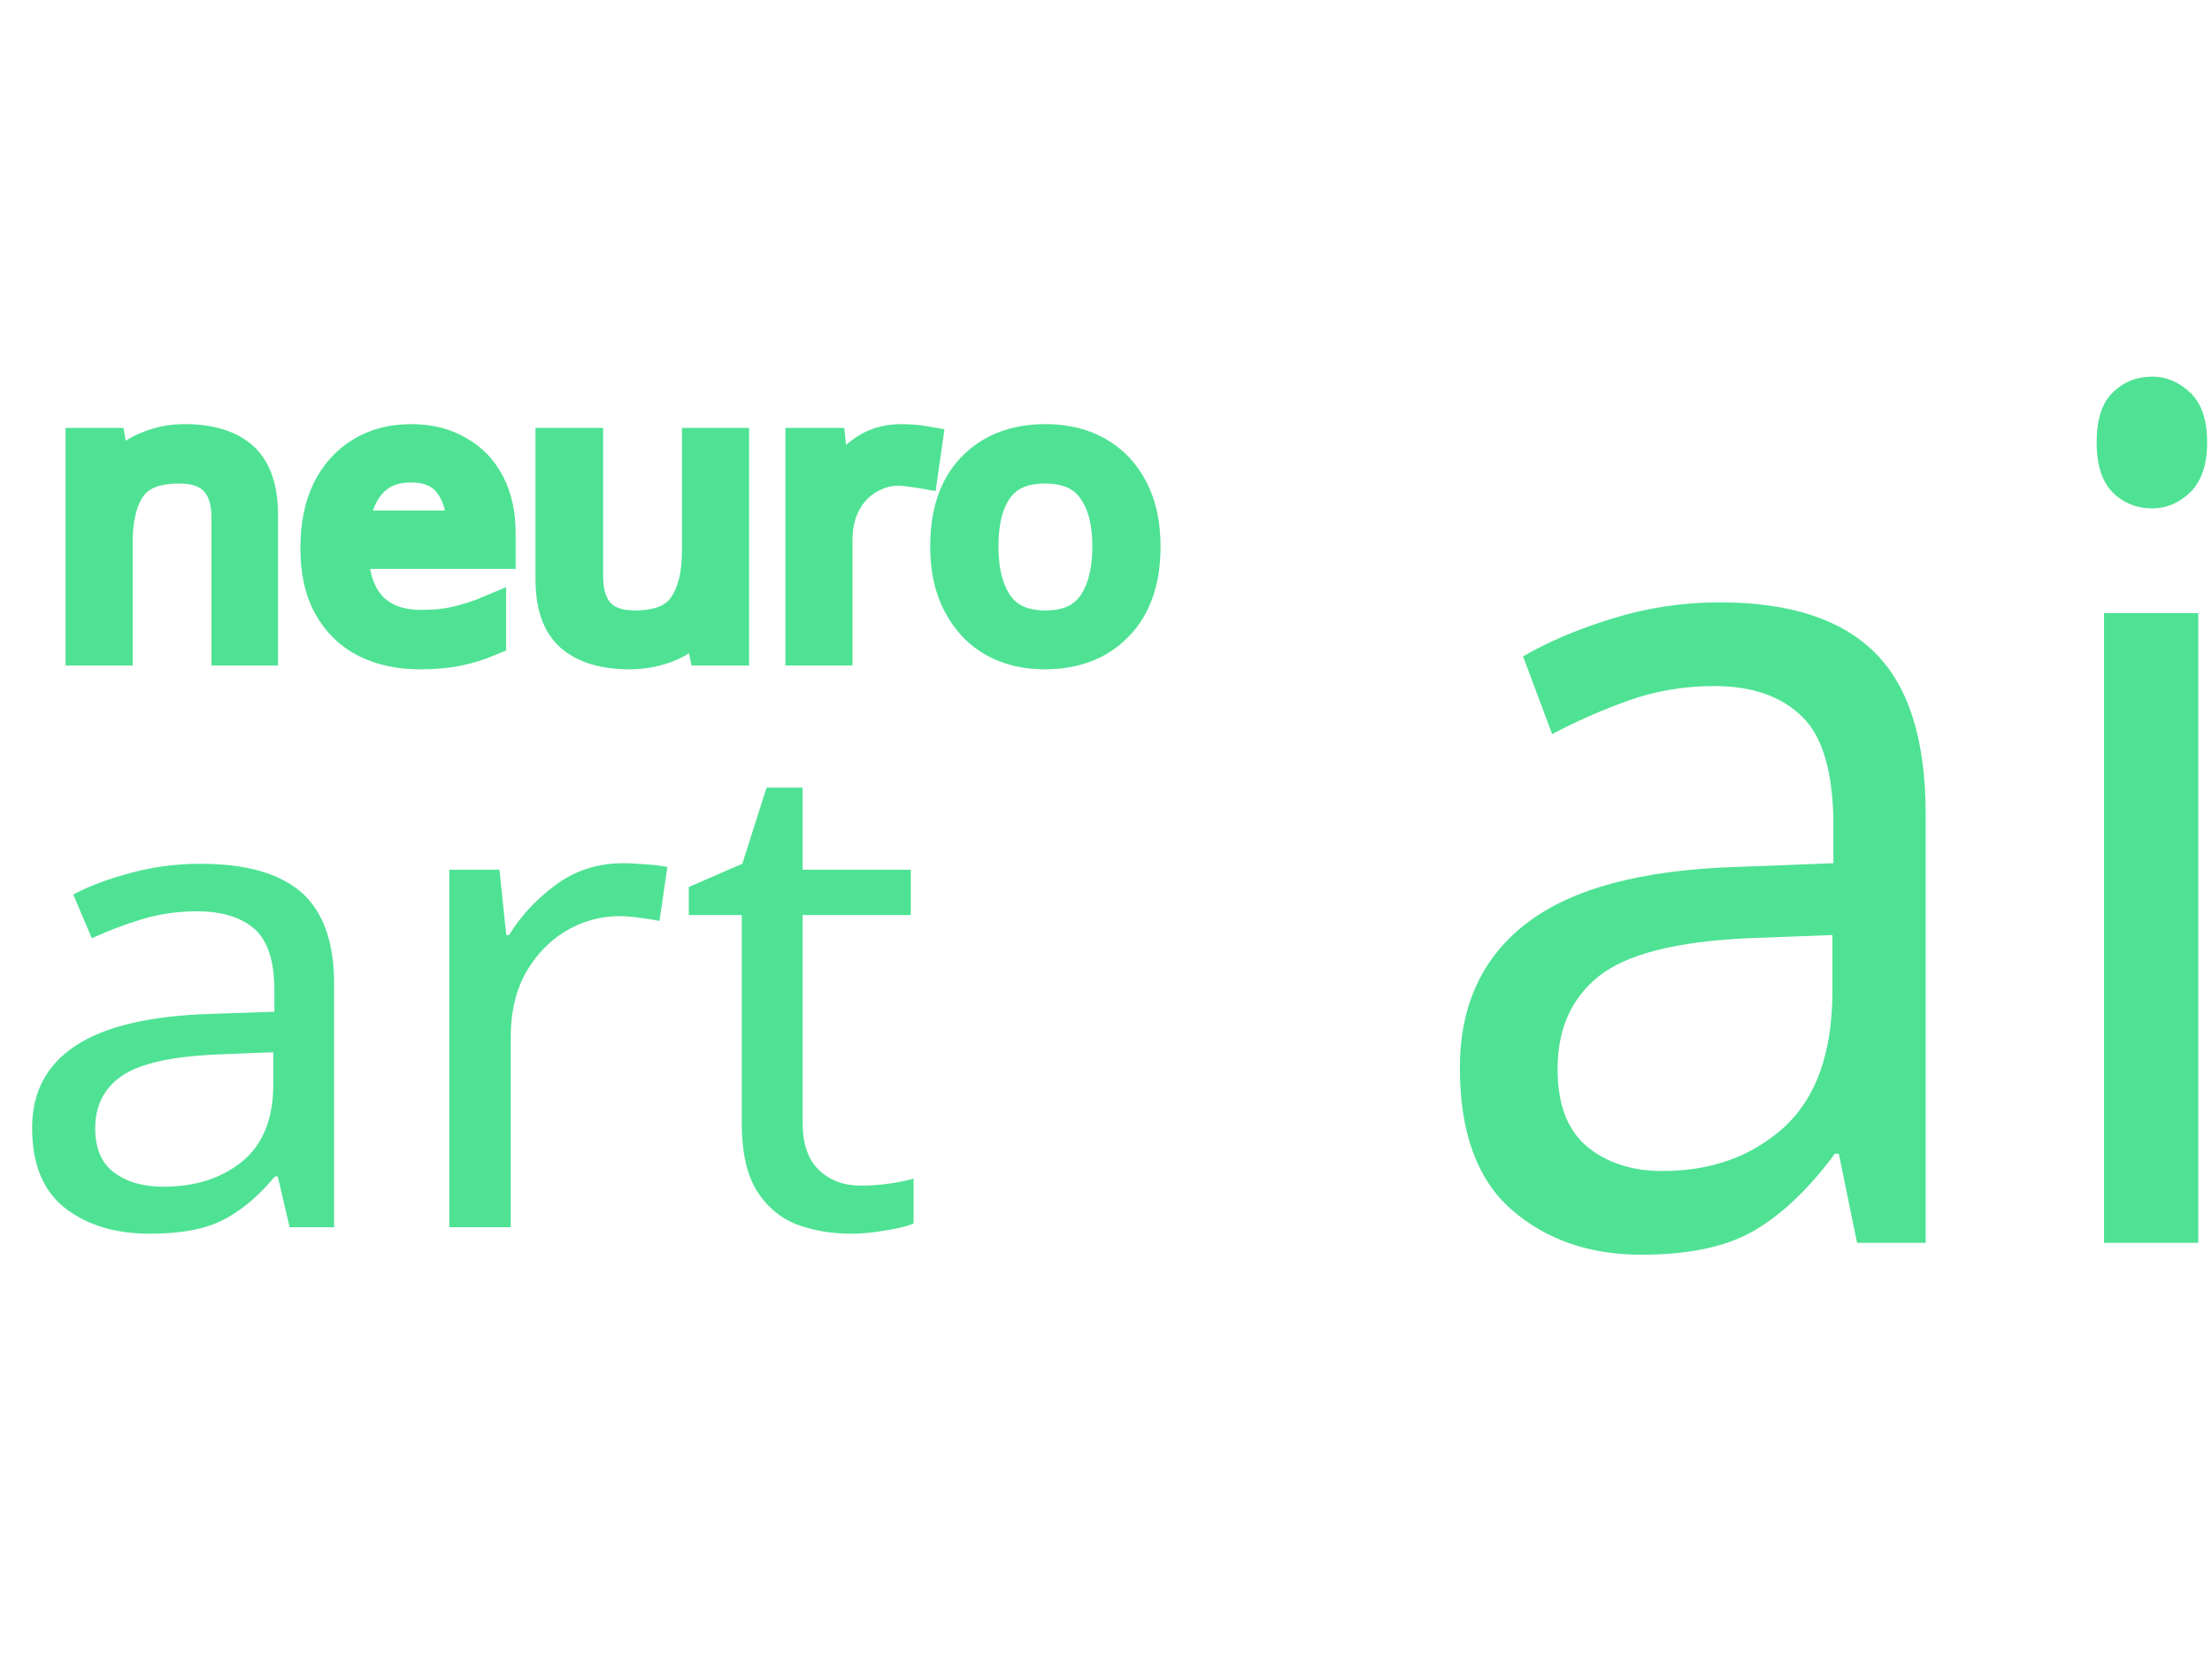
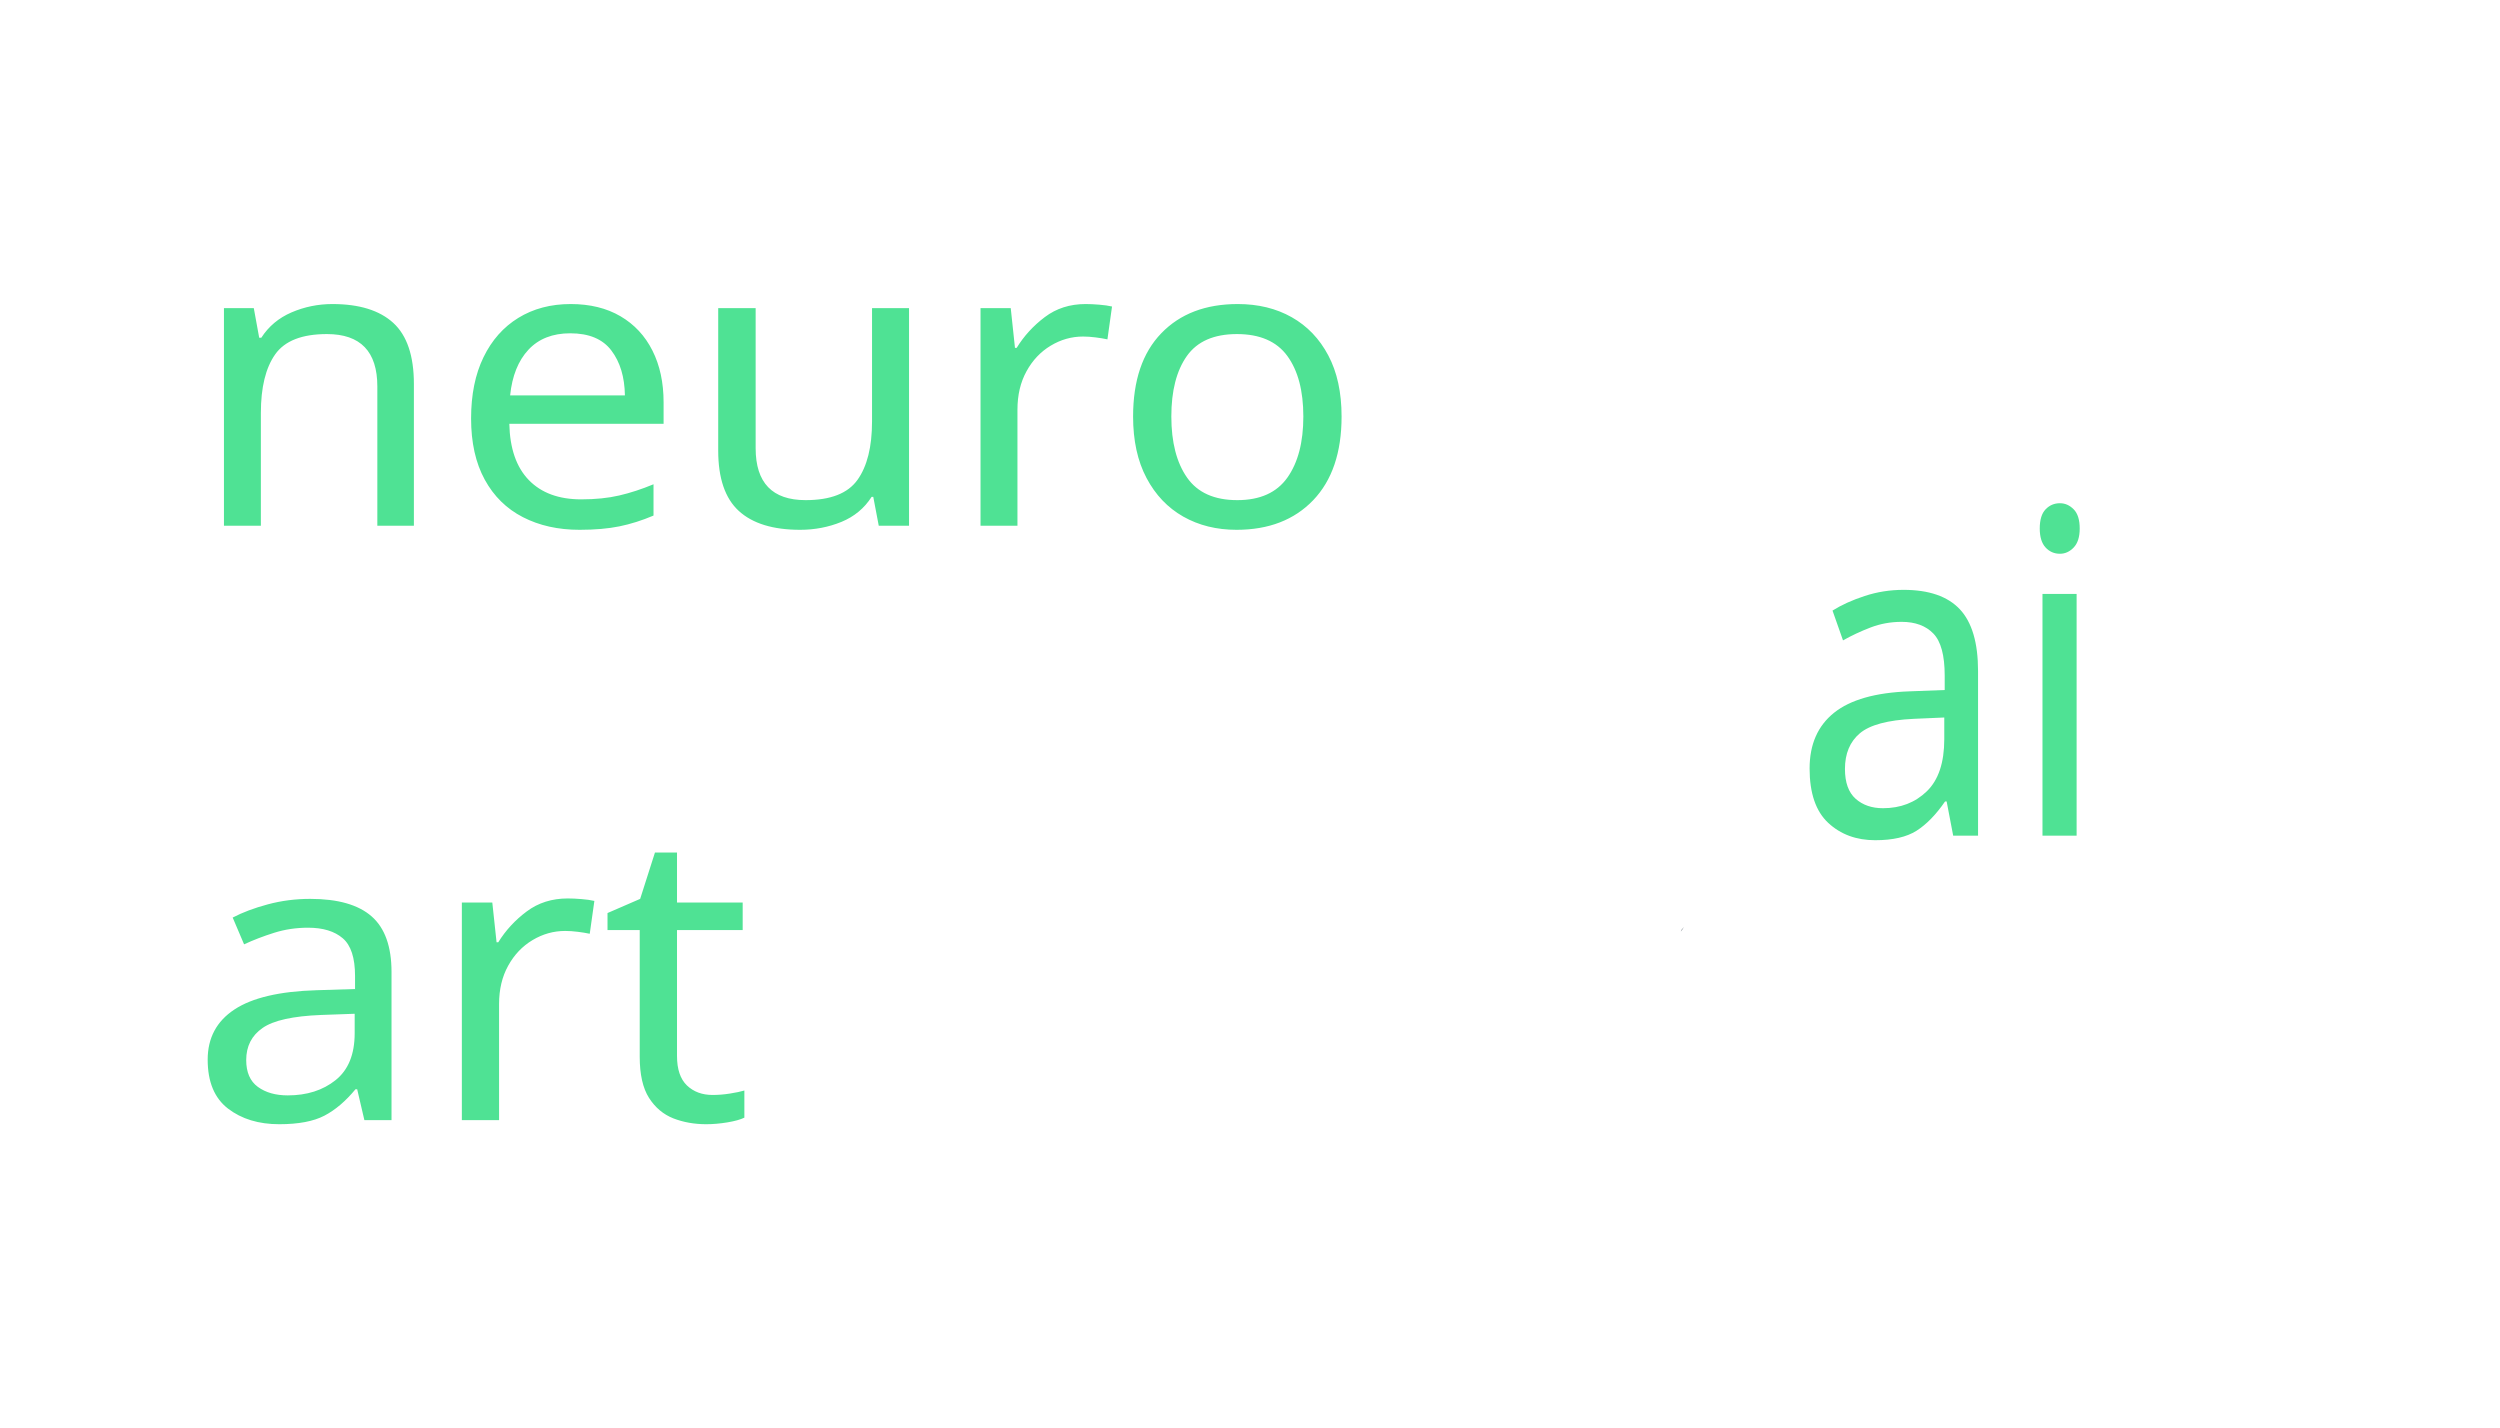
- <svg xmlns="http://www.w3.org/2000/svg" version="1.1" width="64px" height="48px" id="Слой_1" x="0px" y="0px" viewBox="0 0 64 32" style="enable-background:new 0 0 64 32;" xml:space="preserve">
+ <svg xmlns="http://www.w3.org/2000/svg" version="1.1" id="Слой_1" x="0px" y="0px" viewBox="0 0 554.2 316.5" style="enable-background:new 0 0 554.2 316.5;" xml:space="preserve">
  <style type="text/css">
	.st0{fill:#0B1C2C;}
	.st1{fill:#4FE294;}
- 	.st2{font-family:'ArialMT';}
- 	.st3{font-size:11.175px;}
- 	.st4{fill:none;stroke:#4FE294;stroke-width:0.891;stroke-miterlimit:10;}
- 	.st5{font-size:19.291px;}
- 	.st6{font-size:33.992px;}
- 	.st7{fill:none;}
+ 	.st2{font-family:'Plump';}
+ 	.st3{font-size:90px;}
+ 	.st4{font-size:100px;}
+ 	.st5{fill:none;}
</style>
-   <path id="path6" class="st0" d="M-40.2-34.6c-0.3,0.3-0.6,0.7-0.7,1" />
-   <text transform="matrix(1.0353 0 0 1 1.3711 10.8105)" class="st1 st2 st3">neuro</text>
-   <text id="text2082" transform="matrix(1.0353 0 0 1 1.3711 10.8105)" class="st4 st2 st3">neuro</text>
-   <text id="text2084" transform="matrix(1.0433 0 0 1 0 27.5073)" class="st1 st2 st5">art</text>
-   <g id="g2088" transform="matrix(1.297437,0,0,1.420027,-423.0342,-214.2116)">
-     <text id="text2086" transform="matrix(0.7042 0 0 0.7042 357.5092 170.5394)" class="st1 st2 st6">ai</text>
-   </g>
-   <polygon class="st7" points="6.7,8.2 31.7,8.2 31.7,8.2 6.7,8.2 " />
+   <path id="path6" class="st0" d="M373.3,205.5c-0.3,0.3-0.6,0.7-0.7,1" />
+   <text transform="matrix(1.0353 0 0 1 41.7183 116.5414)" class="st1 st2 st3">neuro</text>
+   <text id="text2084" transform="matrix(1.0433 0 0 1 41.7182 248.3094)" class="st1 st2 st3">art</text>
+   <text id="text2086" transform="matrix(0.8603 0 0 1 397.2001 185.2582)" class="st1 st2 st4">ai</text>
+   <polygon class="st5" points="420.2,248.3 445.2,248.3 445.2,248.3 420.2,248.3 " />
</svg>
